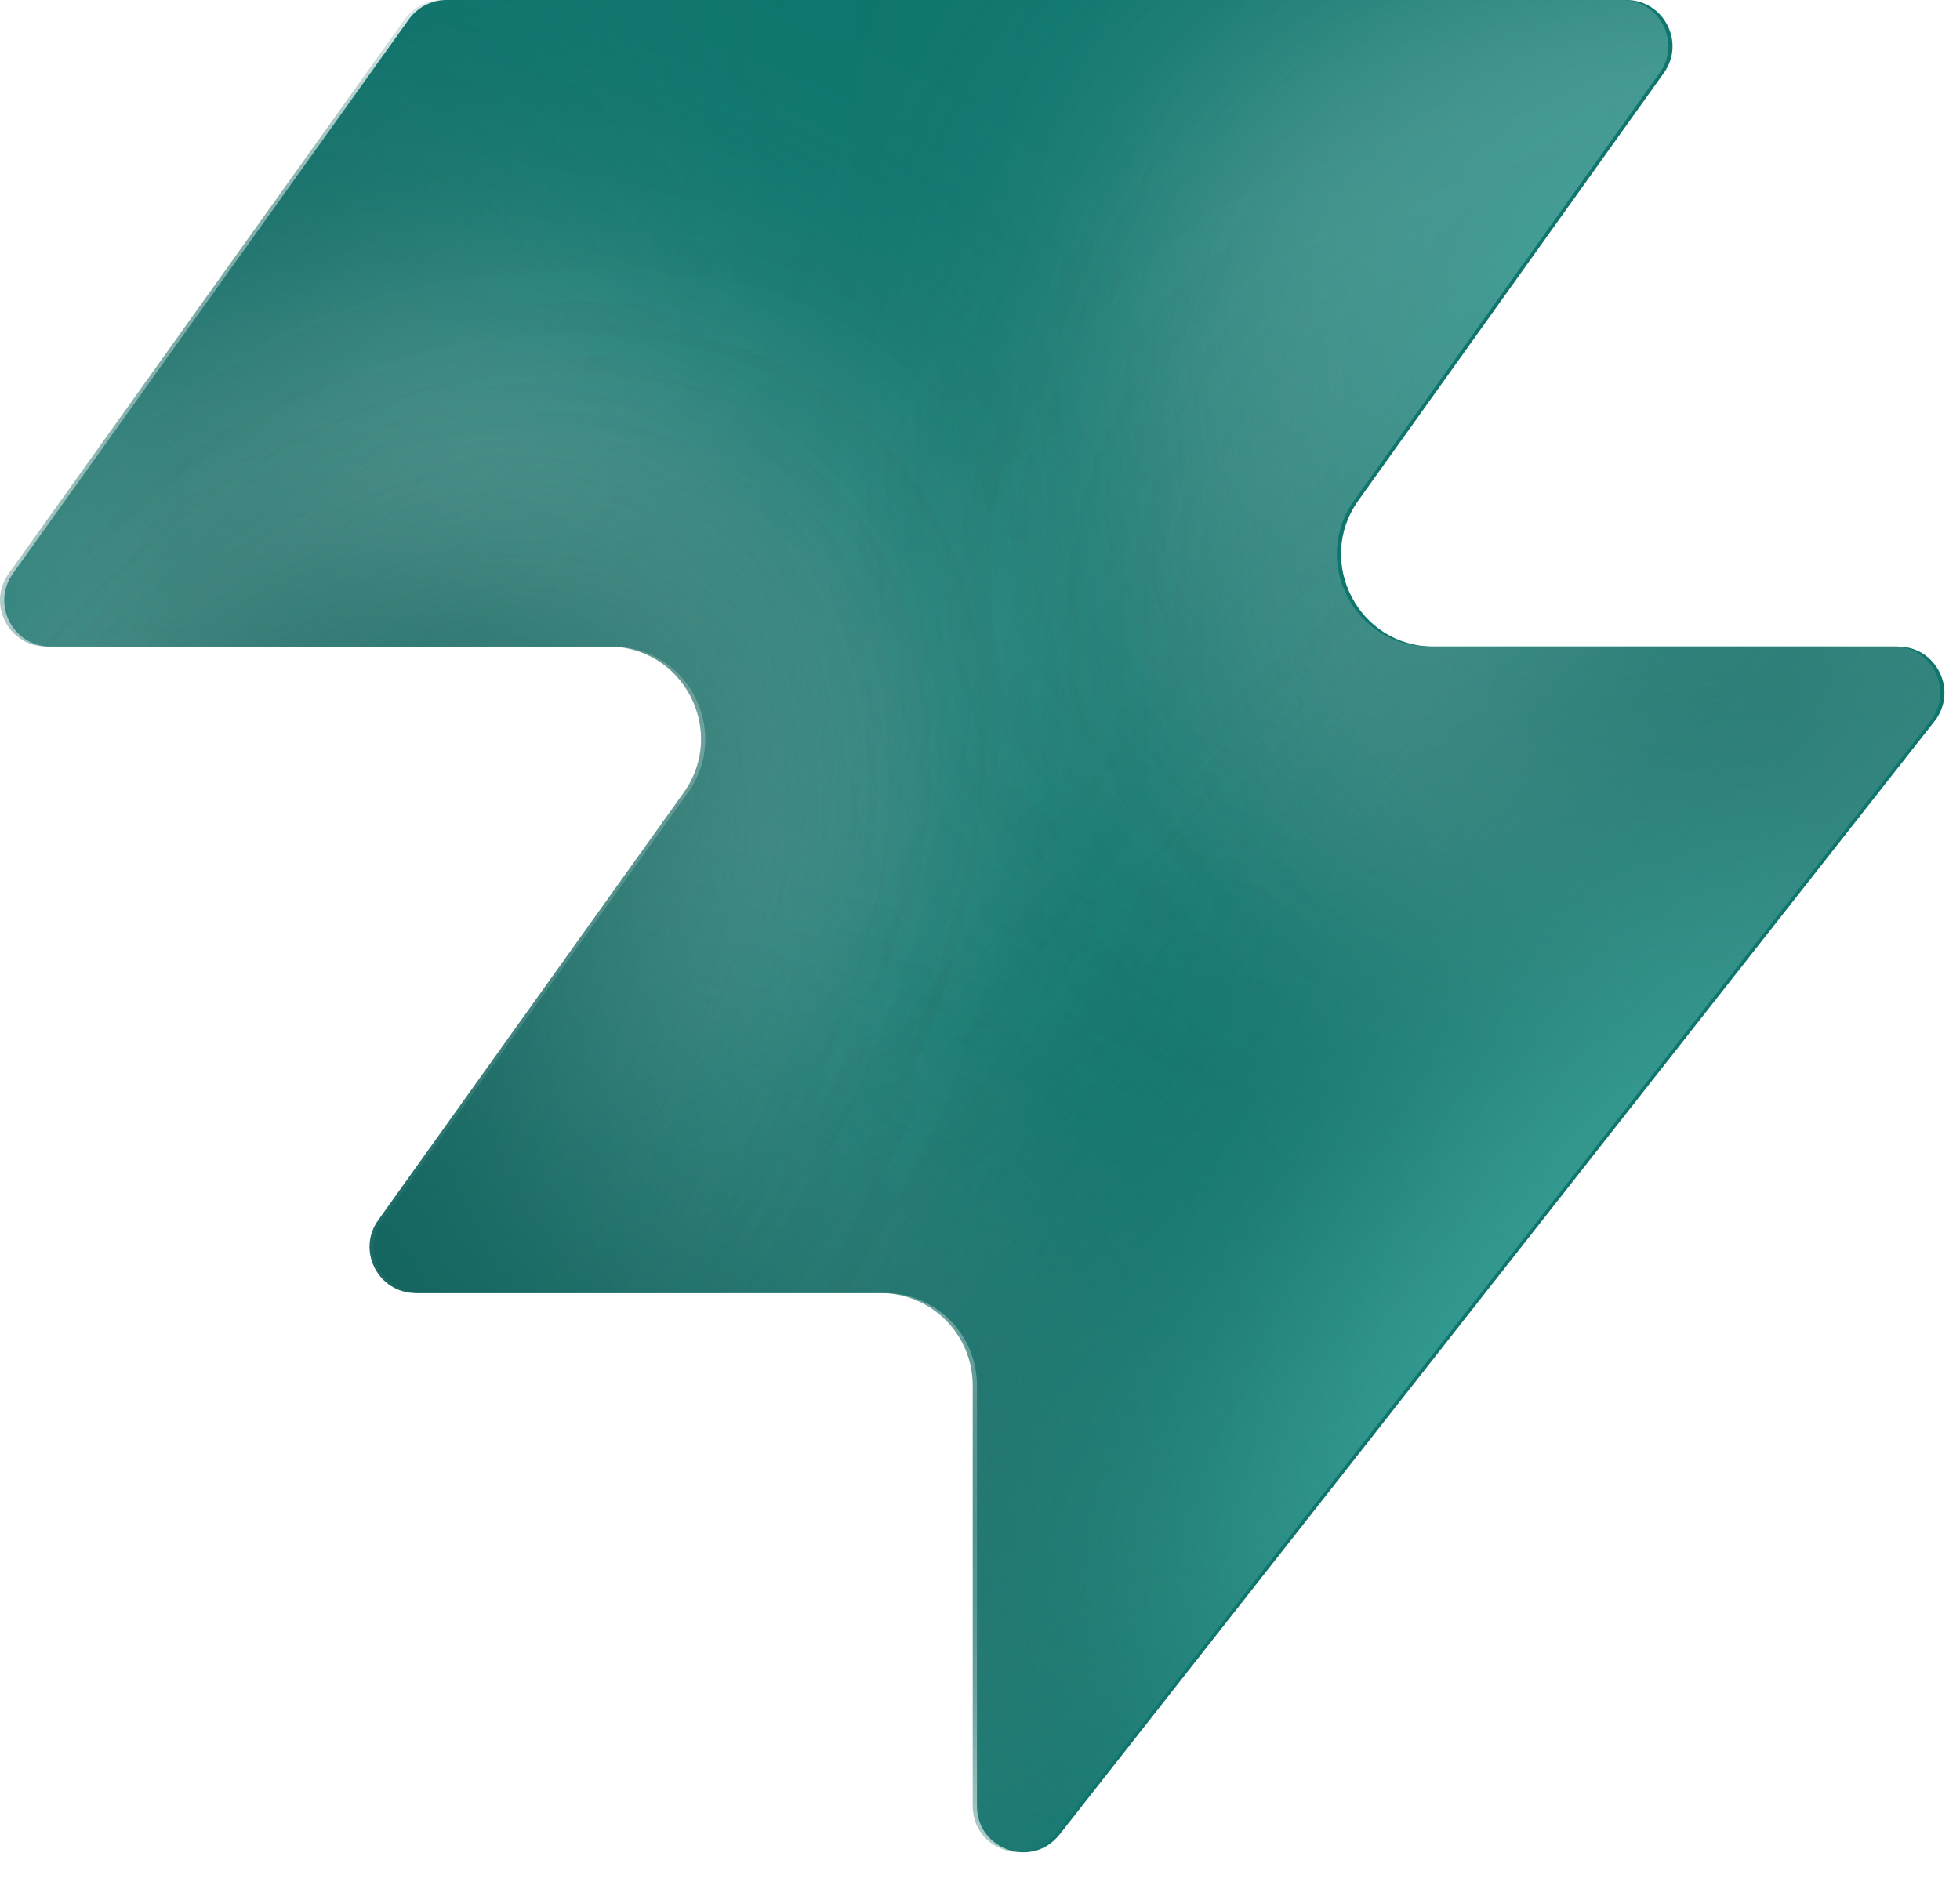
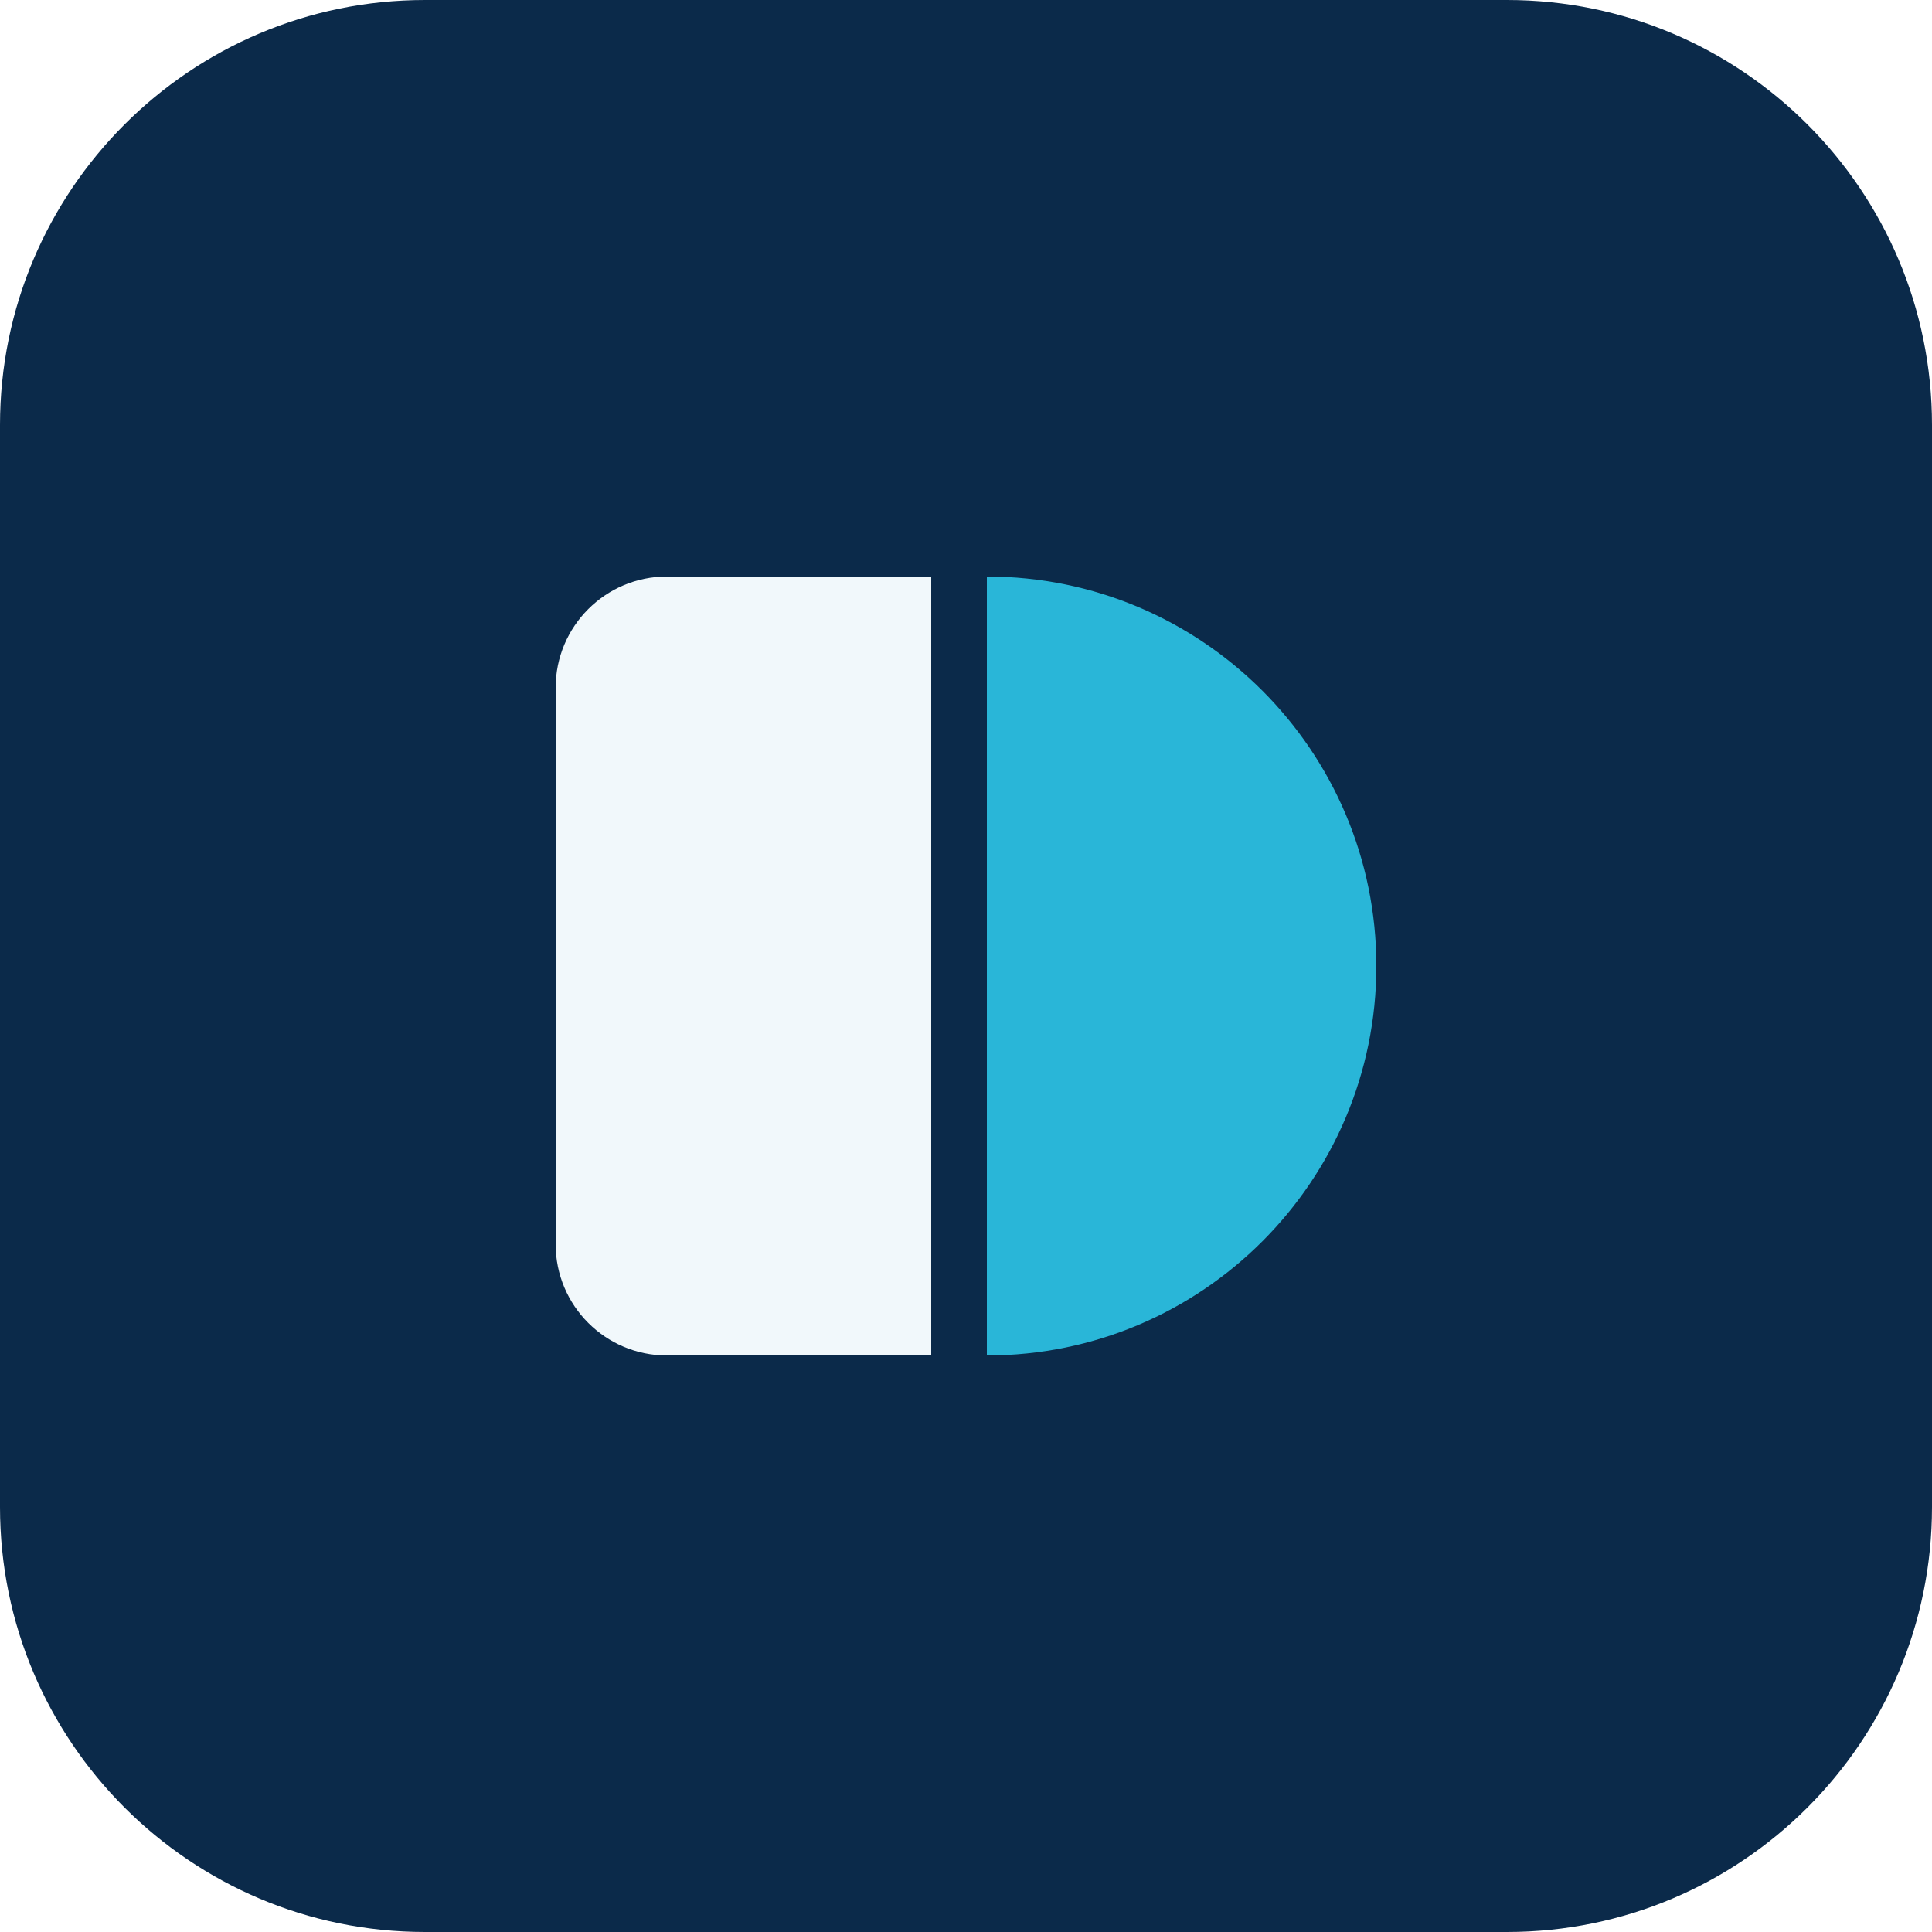
- <svg xmlns="http://www.w3.org/2000/svg" width="48" height="46" fill="none" viewBox="0 0 48 46">
-   <path fill="#0F766E" d="M25.946 44.938c-.664.845-2.021.375-2.021-.698V33.937a2.26 2.26 0 0 0-2.262-2.262H10.287c-.92 0-1.456-1.04-.92-1.788l7.48-10.471c1.07-1.497 0-3.578-1.842-3.578H1.237c-.92 0-1.456-1.04-.92-1.788L10.013.474c.214-.297.556-.474.92-.474h28.894c.92 0 1.456 1.04.92 1.788l-7.48 10.471c-1.07 1.498 0 3.579 1.842 3.579h11.377c.943 0 1.473 1.088.89 1.83L25.947 44.94z" style="fill:#0F766E;fill-opacity:1" />
-   <mask id="a" width="48" height="46" x="0" y="0" maskUnits="userSpaceOnUse" style="mask-type:alpha">
-     <path fill="#000" d="M25.842 44.938c-.664.844-2.021.375-2.021-.698V33.937a2.26 2.26 0 0 0-2.262-2.262H10.183c-.92 0-1.456-1.04-.92-1.788l7.48-10.471c1.07-1.498 0-3.579-1.842-3.579H1.133c-.92 0-1.456-1.04-.92-1.787L9.91.473c.214-.297.556-.474.92-.474h28.894c.92 0 1.456 1.04.92 1.788l-7.48 10.471c-1.07 1.498 0 3.578 1.842 3.578h11.377c.943 0 1.473 1.088.89 1.832L25.843 44.94z" style="fill:#000;fill-opacity:1" />
-   </mask>
-   <g mask="url(#a)">
-     <g filter="url(#b)">
-       <ellipse cx="5.508" cy="14.704" fill="#E4EFED" rx="5.508" ry="14.704" style="fill:#E4EFED;fill-opacity:1" transform="matrix(.00324 1 1 -.00324 -4.47 31.516)" />
-     </g>
-     <g filter="url(#c)">
-       <ellipse cx="10.399" cy="29.851" fill="#E4EFED" rx="10.399" ry="29.851" style="fill:#E4EFED;fill-opacity:1" transform="matrix(.00324 1 1 -.00324 -39.328 7.883)" />
-     </g>
-     <g filter="url(#d)">
-       <ellipse cx="5.508" cy="30.487" fill="#0B5F59" rx="5.508" ry="30.487" style="fill:#0B5F59;fill-opacity:1" transform="rotate(89.814 -25.913 -14.639)scale(1 -1)" />
-     </g>
-     <g filter="url(#e)">
-       <ellipse cx="5.508" cy="30.599" fill="#0B5F59" rx="5.508" ry="30.599" style="fill:#0B5F59;fill-opacity:1" transform="rotate(89.814 -32.644 -3.334)scale(1 -1)" />
-     </g>
-     <g filter="url(#f)">
-       <ellipse cx="5.508" cy="30.599" fill="#0B5F59" rx="5.508" ry="30.599" style="fill:#0B5F59;fill-opacity:1" transform="matrix(.00324 1 1 -.00324 -34.34 30.47)" />
-     </g>
-     <g filter="url(#g)">
-       <ellipse cx="14.072" cy="22.078" fill="#E4EFED" rx="14.072" ry="22.078" style="fill:#E4EFED;fill-opacity:1" transform="rotate(93.35 24.506 48.493)scale(-1 1)" />
-     </g>
-     <g filter="url(#h)">
-       <ellipse cx="3.47" cy="21.501" fill="#0B5F59" rx="3.47" ry="21.501" style="fill:#0B5F59;fill-opacity:1" transform="rotate(89.009 28.708 47.59)scale(-1 1)" />
-     </g>
-     <g filter="url(#i)">
-       <ellipse cx="3.47" cy="21.501" fill="#0B5F59" rx="3.47" ry="21.501" style="fill:#0B5F59;fill-opacity:1" transform="rotate(89.009 28.708 47.59)scale(-1 1)" />
-     </g>
-     <g filter="url(#j)">
-       <ellipse cx=".387" cy="8.972" fill="#0B5F59" rx="4.407" ry="29.108" style="fill:#0B5F59;fill-opacity:1" transform="rotate(39.51 .387 8.972)" />
-     </g>
-     <g filter="url(#k)">
-       <ellipse cx="47.523" cy="-6.092" fill="#0B5F59" rx="4.407" ry="29.108" style="fill:#0B5F59;fill-opacity:1" transform="rotate(37.892 47.523 -6.092)" />
-     </g>
-     <g filter="url(#l)">
-       <ellipse cx="41.412" cy="6.333" fill="#3FA89E" rx="5.971" ry="9.665" style="fill:#3FA89E;fill-opacity:1" transform="rotate(37.892 41.412 6.333)" />
-     </g>
-     <g filter="url(#m)">
-       <ellipse cx="-1.879" cy="38.332" fill="#0B5F59" rx="4.407" ry="29.108" style="fill:#0B5F59;fill-opacity:1" transform="rotate(37.892 -1.88 38.332)" />
-     </g>
-     <g filter="url(#n)">
-       <ellipse cx="-1.879" cy="38.332" fill="#0B5F59" rx="4.407" ry="29.108" style="fill:#0B5F59;fill-opacity:1" transform="rotate(37.892 -1.88 38.332)" />
-     </g>
-     <g filter="url(#o)">
-       <ellipse cx="35.651" cy="29.907" fill="#0B5F59" rx="4.407" ry="29.108" style="fill:#0B5F59;fill-opacity:1" transform="rotate(37.892 35.651 29.907)" />
-     </g>
-     <g filter="url(#p)">
-       <ellipse cx="38.418" cy="32.4" fill="#3FA89E" rx="5.971" ry="15.297" style="fill:#3FA89E;fill-opacity:1" transform="rotate(37.892 38.418 32.4)" />
-     </g>
+ <svg xmlns="http://www.w3.org/2000/svg" viewBox="0 0 100 100">
+   <rect width="100" height="100" rx="22" fill="#0B2A4A" />
+   <g transform="translate(12.92 14) scale(0.72)">
+     <path d="M30 22h19v56H30a8 8 0 0 1-8-8V30a8 8 0 0 1 8-8z" fill="#F1F8FB" />
+     <path d="M53 22a28 28 0 0 1 0 56z" fill="#29B6D8" />
  </g>
-   <defs>
-     <filter id="b" width="60.045" height="41.654" x="-19.77" y="16.149" color-interpolation-filters="sRGB" filterUnits="userSpaceOnUse">
-       <feFlood flood-opacity="0" result="BackgroundImageFix" />
-       <feBlend in="SourceGraphic" in2="BackgroundImageFix" result="shape" />
-       <feGaussianBlur result="effect1_foregroundBlur_2002_17158" stdDeviation="7.659" />
-     </filter>
-     <filter id="c" width="90.34" height="51.437" x="-54.613" y="-7.533" color-interpolation-filters="sRGB" filterUnits="userSpaceOnUse">
-       <feFlood flood-opacity="0" result="BackgroundImageFix" />
-       <feBlend in="SourceGraphic" in2="BackgroundImageFix" result="shape" />
-       <feGaussianBlur result="effect1_foregroundBlur_2002_17158" stdDeviation="7.659" />
-     </filter>
-     <filter id="d" width="79.355" height="29.4" x="-49.64" y="2.03" color-interpolation-filters="sRGB" filterUnits="userSpaceOnUse">
-       <feFlood flood-opacity="0" result="BackgroundImageFix" />
-       <feBlend in="SourceGraphic" in2="BackgroundImageFix" result="shape" />
-       <feGaussianBlur result="effect1_foregroundBlur_2002_17158" stdDeviation="4.596" />
-     </filter>
-     <filter id="e" width="79.579" height="29.4" x="-45.045" y="20.029" color-interpolation-filters="sRGB" filterUnits="userSpaceOnUse">
-       <feFlood flood-opacity="0" result="BackgroundImageFix" />
-       <feBlend in="SourceGraphic" in2="BackgroundImageFix" result="shape" />
-       <feGaussianBlur result="effect1_foregroundBlur_2002_17158" stdDeviation="4.596" />
-     </filter>
-     <filter id="f" width="79.579" height="29.4" x="-43.513" y="21.178" color-interpolation-filters="sRGB" filterUnits="userSpaceOnUse">
-       <feFlood flood-opacity="0" result="BackgroundImageFix" />
-       <feBlend in="SourceGraphic" in2="BackgroundImageFix" result="shape" />
-       <feGaussianBlur result="effect1_foregroundBlur_2002_17158" stdDeviation="4.596" />
-     </filter>
-     <filter id="g" width="74.749" height="58.852" x="15.756" y="-17.901" color-interpolation-filters="sRGB" filterUnits="userSpaceOnUse">
-       <feFlood flood-opacity="0" result="BackgroundImageFix" />
-       <feBlend in="SourceGraphic" in2="BackgroundImageFix" result="shape" />
-       <feGaussianBlur result="effect1_foregroundBlur_2002_17158" stdDeviation="7.659" />
-     </filter>
-     <filter id="h" width="61.377" height="25.362" x="23.548" y="2.284" color-interpolation-filters="sRGB" filterUnits="userSpaceOnUse">
-       <feFlood flood-opacity="0" result="BackgroundImageFix" />
-       <feBlend in="SourceGraphic" in2="BackgroundImageFix" result="shape" />
-       <feGaussianBlur result="effect1_foregroundBlur_2002_17158" stdDeviation="4.596" />
-     </filter>
-     <filter id="i" width="61.377" height="25.362" x="23.548" y="2.284" color-interpolation-filters="sRGB" filterUnits="userSpaceOnUse">
-       <feFlood flood-opacity="0" result="BackgroundImageFix" />
-       <feBlend in="SourceGraphic" in2="BackgroundImageFix" result="shape" />
-       <feGaussianBlur result="effect1_foregroundBlur_2002_17158" stdDeviation="4.596" />
-     </filter>
-     <filter id="j" width="56.045" height="63.649" x="-27.636" y="-22.853" color-interpolation-filters="sRGB" filterUnits="userSpaceOnUse">
-       <feFlood flood-opacity="0" result="BackgroundImageFix" />
-       <feBlend in="SourceGraphic" in2="BackgroundImageFix" result="shape" />
-       <feGaussianBlur result="effect1_foregroundBlur_2002_17158" stdDeviation="4.596" />
-     </filter>
-     <filter id="k" width="54.814" height="64.646" x="20.116" y="-38.415" color-interpolation-filters="sRGB" filterUnits="userSpaceOnUse">
-       <feFlood flood-opacity="0" result="BackgroundImageFix" />
-       <feBlend in="SourceGraphic" in2="BackgroundImageFix" result="shape" />
-       <feGaussianBlur result="effect1_foregroundBlur_2002_17158" stdDeviation="4.596" />
-     </filter>
-     <filter id="l" width="33.541" height="35.313" x="24.641" y="-11.323" color-interpolation-filters="sRGB" filterUnits="userSpaceOnUse">
-       <feFlood flood-opacity="0" result="BackgroundImageFix" />
-       <feBlend in="SourceGraphic" in2="BackgroundImageFix" result="shape" />
-       <feGaussianBlur result="effect1_foregroundBlur_2002_17158" stdDeviation="4.596" />
-     </filter>
-     <filter id="m" width="54.814" height="64.646" x="-29.286" y="6.009" color-interpolation-filters="sRGB" filterUnits="userSpaceOnUse">
-       <feFlood flood-opacity="0" result="BackgroundImageFix" />
-       <feBlend in="SourceGraphic" in2="BackgroundImageFix" result="shape" />
-       <feGaussianBlur result="effect1_foregroundBlur_2002_17158" stdDeviation="4.596" />
-     </filter>
-     <filter id="n" width="54.814" height="64.646" x="-29.286" y="6.009" color-interpolation-filters="sRGB" filterUnits="userSpaceOnUse">
-       <feFlood flood-opacity="0" result="BackgroundImageFix" />
-       <feBlend in="SourceGraphic" in2="BackgroundImageFix" result="shape" />
-       <feGaussianBlur result="effect1_foregroundBlur_2002_17158" stdDeviation="4.596" />
-     </filter>
-     <filter id="o" width="54.814" height="64.646" x="8.244" y="-2.416" color-interpolation-filters="sRGB" filterUnits="userSpaceOnUse">
-       <feFlood flood-opacity="0" result="BackgroundImageFix" />
-       <feBlend in="SourceGraphic" in2="BackgroundImageFix" result="shape" />
-       <feGaussianBlur result="effect1_foregroundBlur_2002_17158" stdDeviation="4.596" />
-     </filter>
-     <filter id="p" width="39.409" height="43.623" x="18.713" y="10.588" color-interpolation-filters="sRGB" filterUnits="userSpaceOnUse">
-       <feFlood flood-opacity="0" result="BackgroundImageFix" />
-       <feBlend in="SourceGraphic" in2="BackgroundImageFix" result="shape" />
-       <feGaussianBlur result="effect1_foregroundBlur_2002_17158" stdDeviation="4.596" />
-     </filter>
-   </defs>
</svg>
